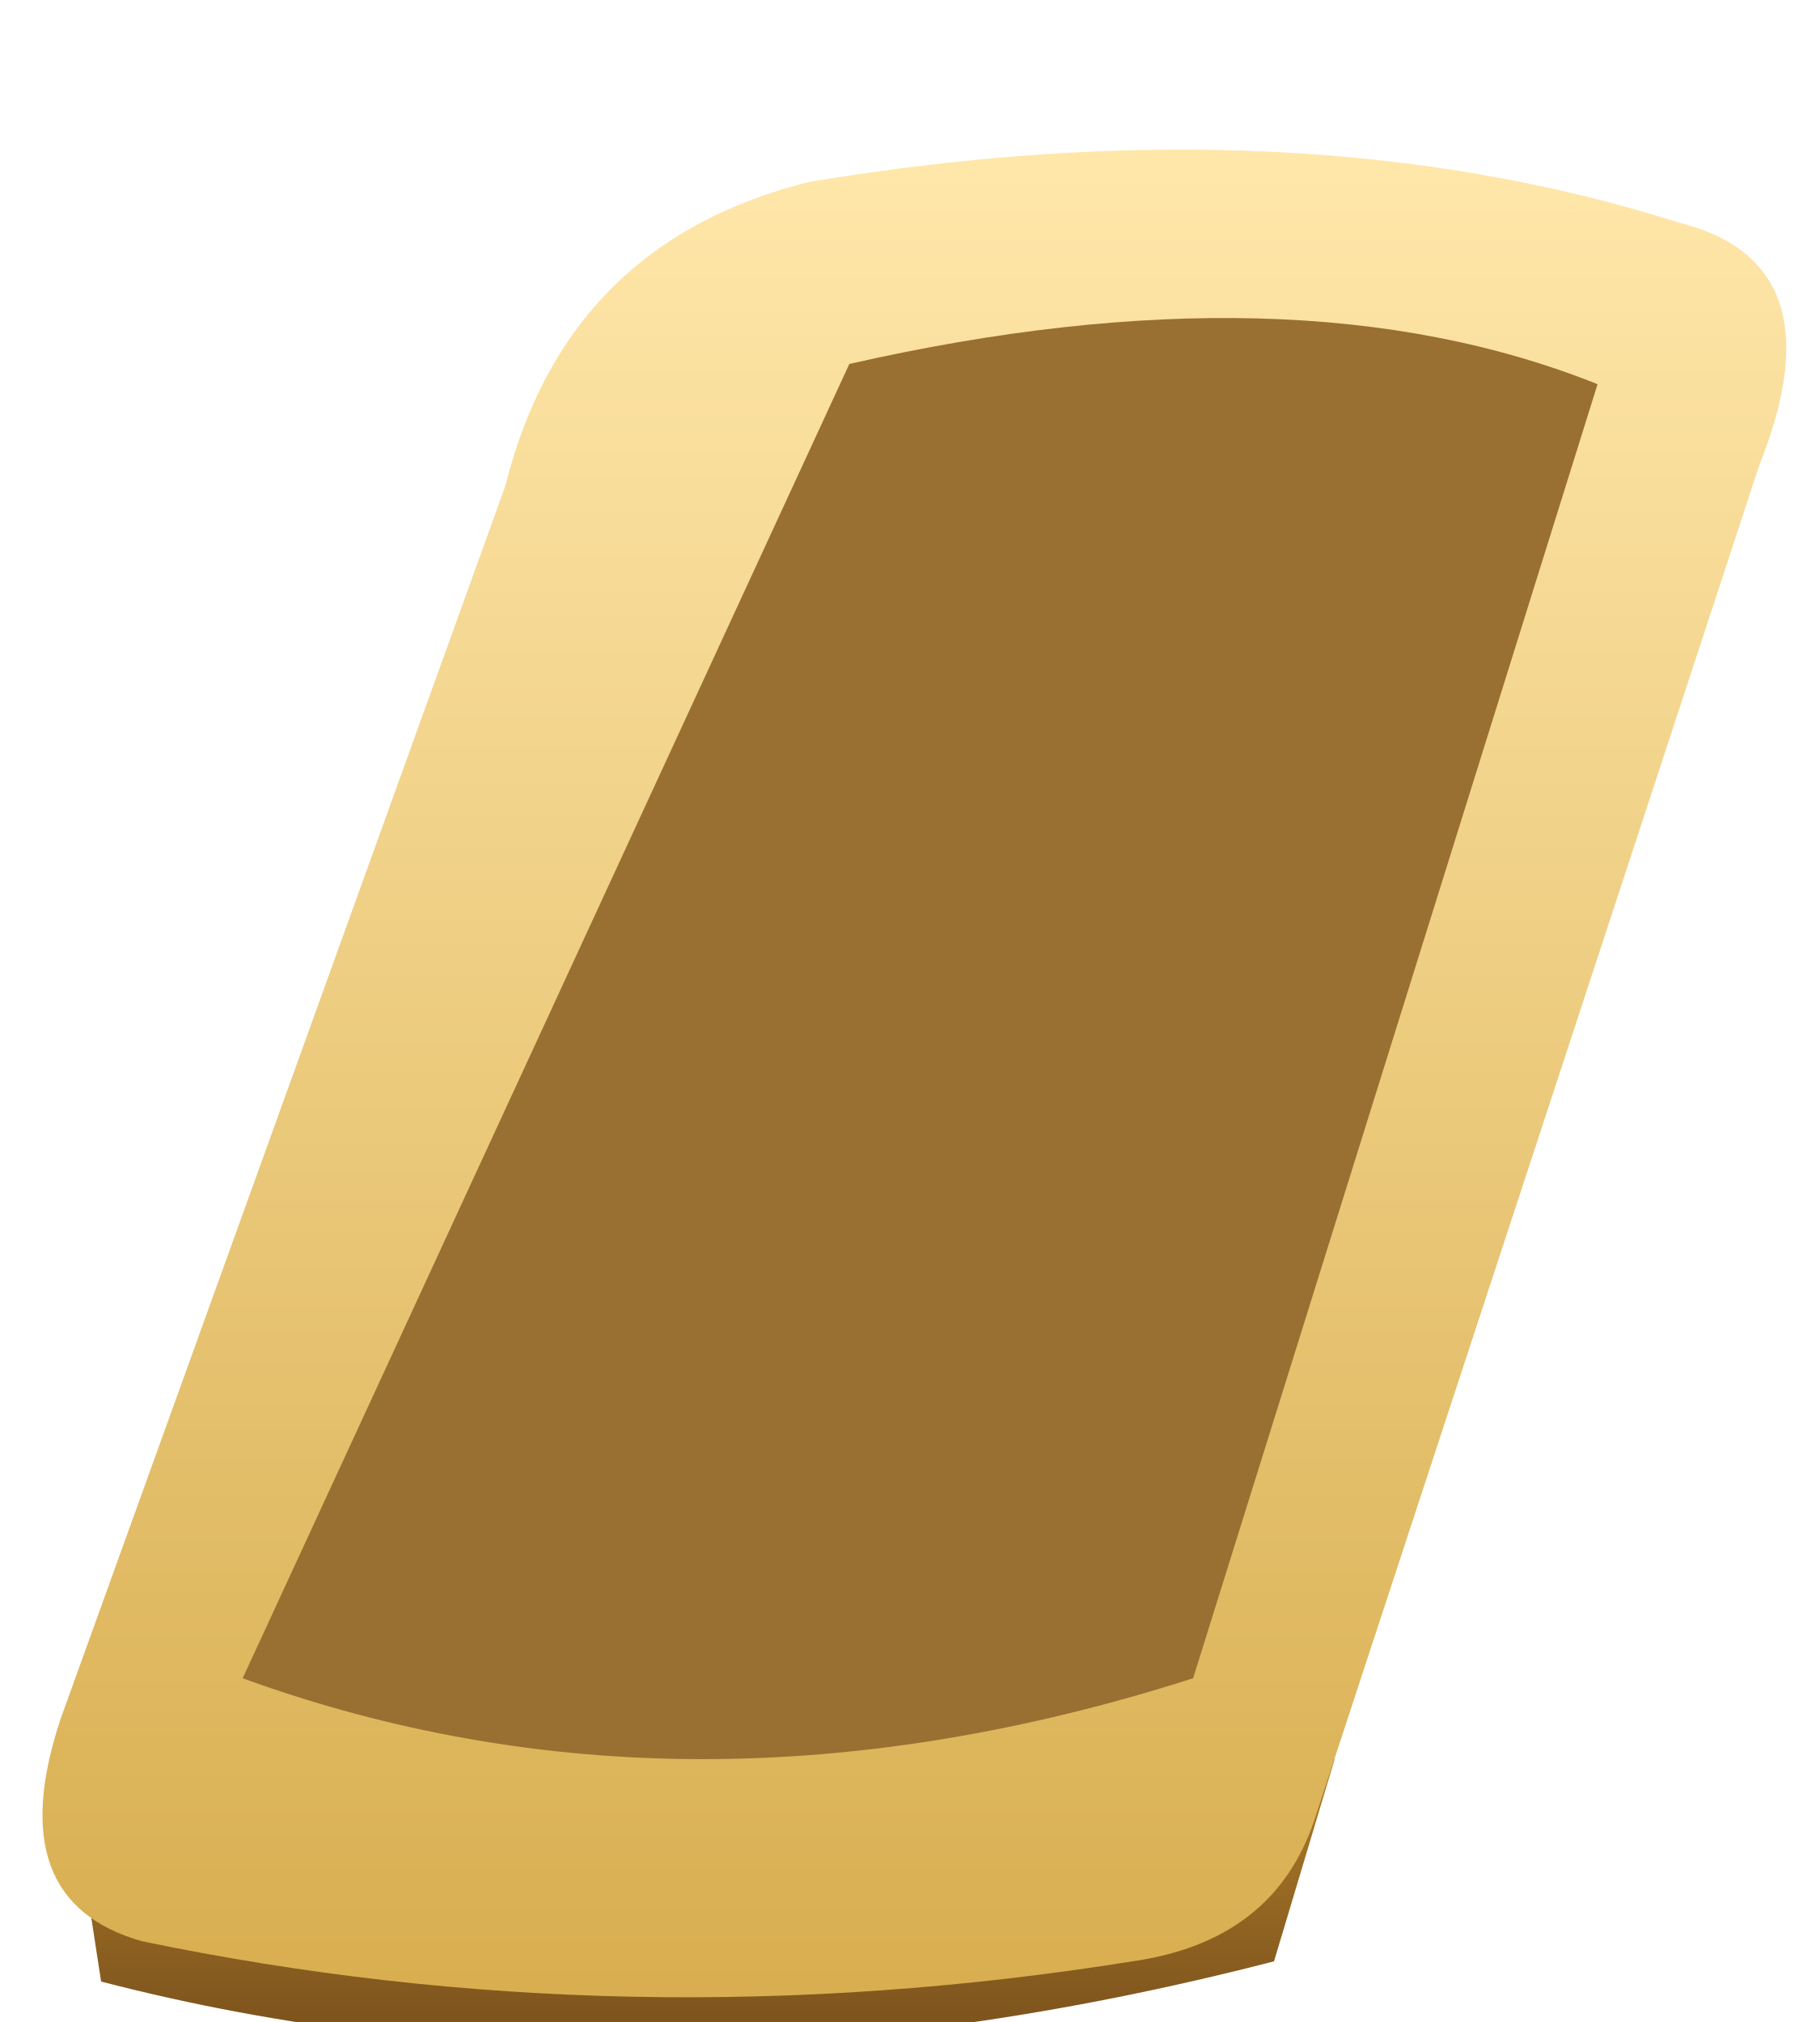
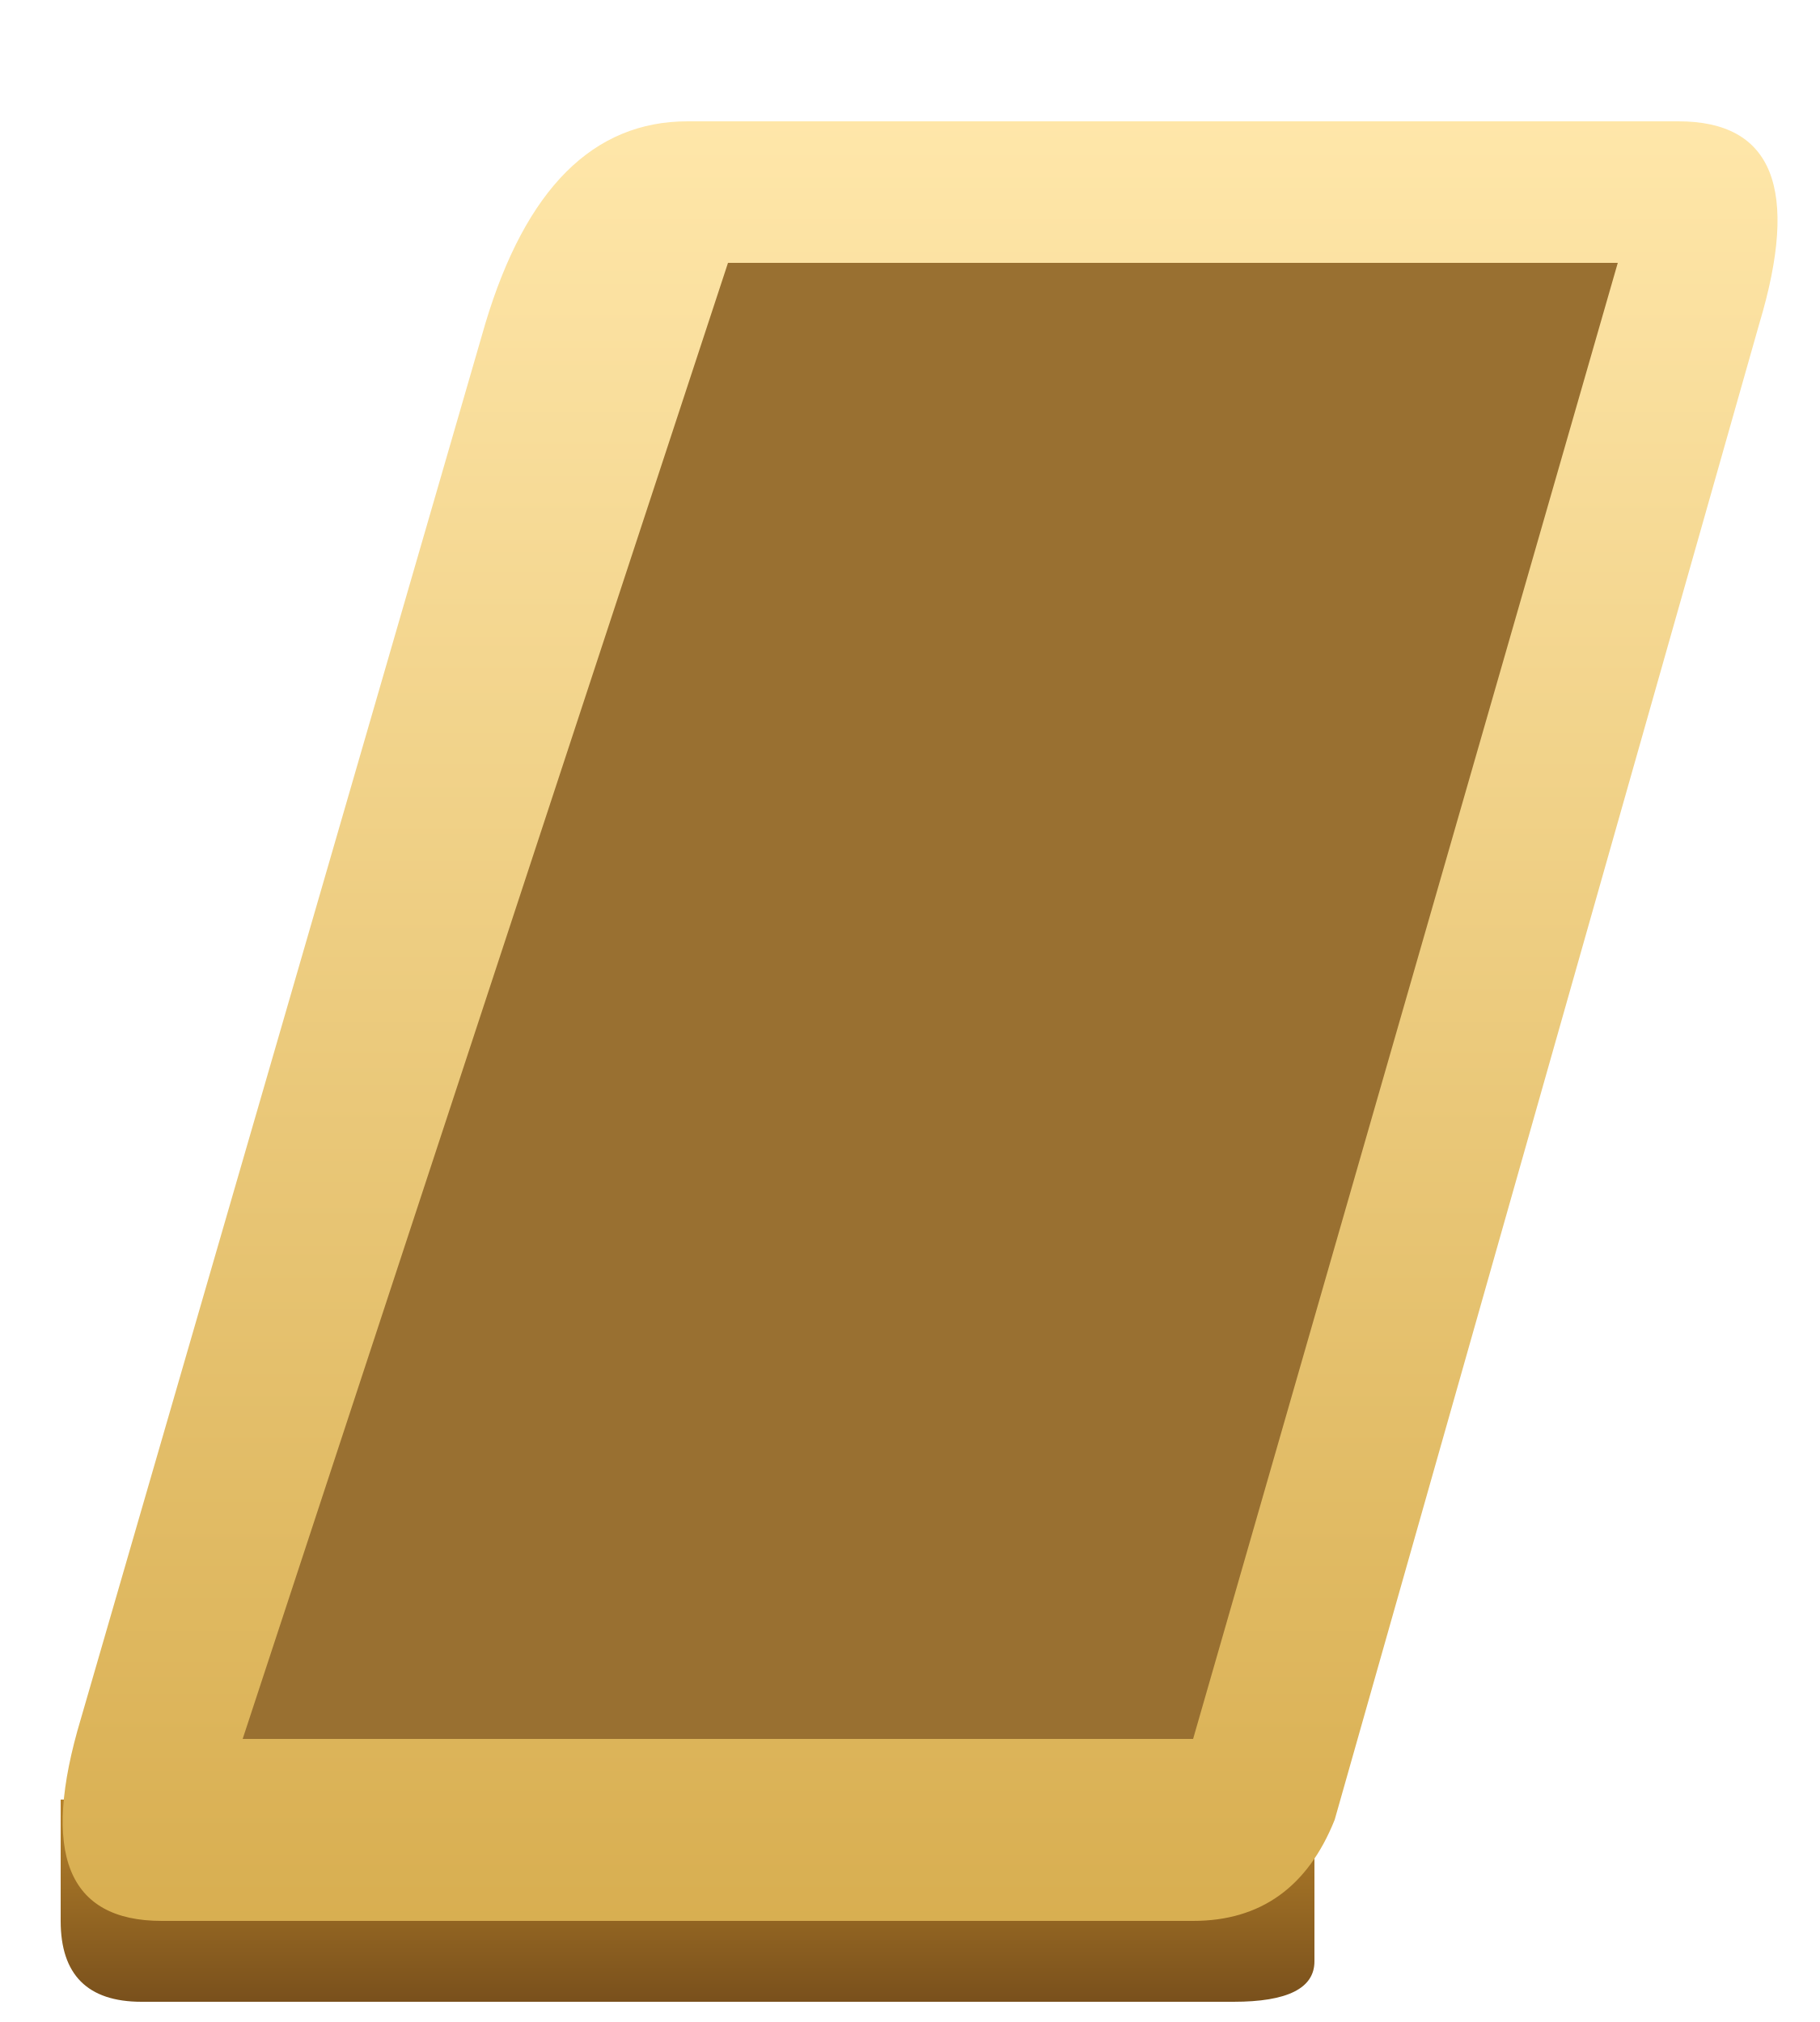
<svg xmlns="http://www.w3.org/2000/svg" viewBox="0 0 90 100">
  <defs>
    <linearGradient id="side" x2="0" y2="1">
      <stop stop-color="#b7832b" />
      <stop offset="1" stop-color="#79501c" />
    </linearGradient>
    <linearGradient id="bevel" x2="0" y2="1">
      <stop stop-color="#ffe7aa" />
      <stop offset="1" stop-color="#d8ae50" />
    </linearGradient>
  </defs>
-   <path d="M3 85Q31 95 66 87L63 97Q32 105 5 98Z" fill="url(#side)" />
-   <path d="M40 9Q64 5 83 11Q91 13 87 23L65 90Q63 96 56 97Q31 101 7 96Q0 94 3 85L25 24Q28 12 40 9Z" fill="url(#bevel)" />
-   <path d="M42 18Q64 13 79 19L59 83Q34 91 12 83Z" fill="#997031" />
+   <path d="M3 89H65V97Q65 99 61 99H7Q3 99 3 95Z" fill="url(#side)" />
+   <path d="M34 6H83Q90 6 87 16L66 90Q64 95 59 95H8Q1 95 4 85L24 16Q27 6 34 6Z" fill="url(#bevel)" />
+   <path d="M36 13H80L59 86H12Z" fill="#997031" />
</svg>
